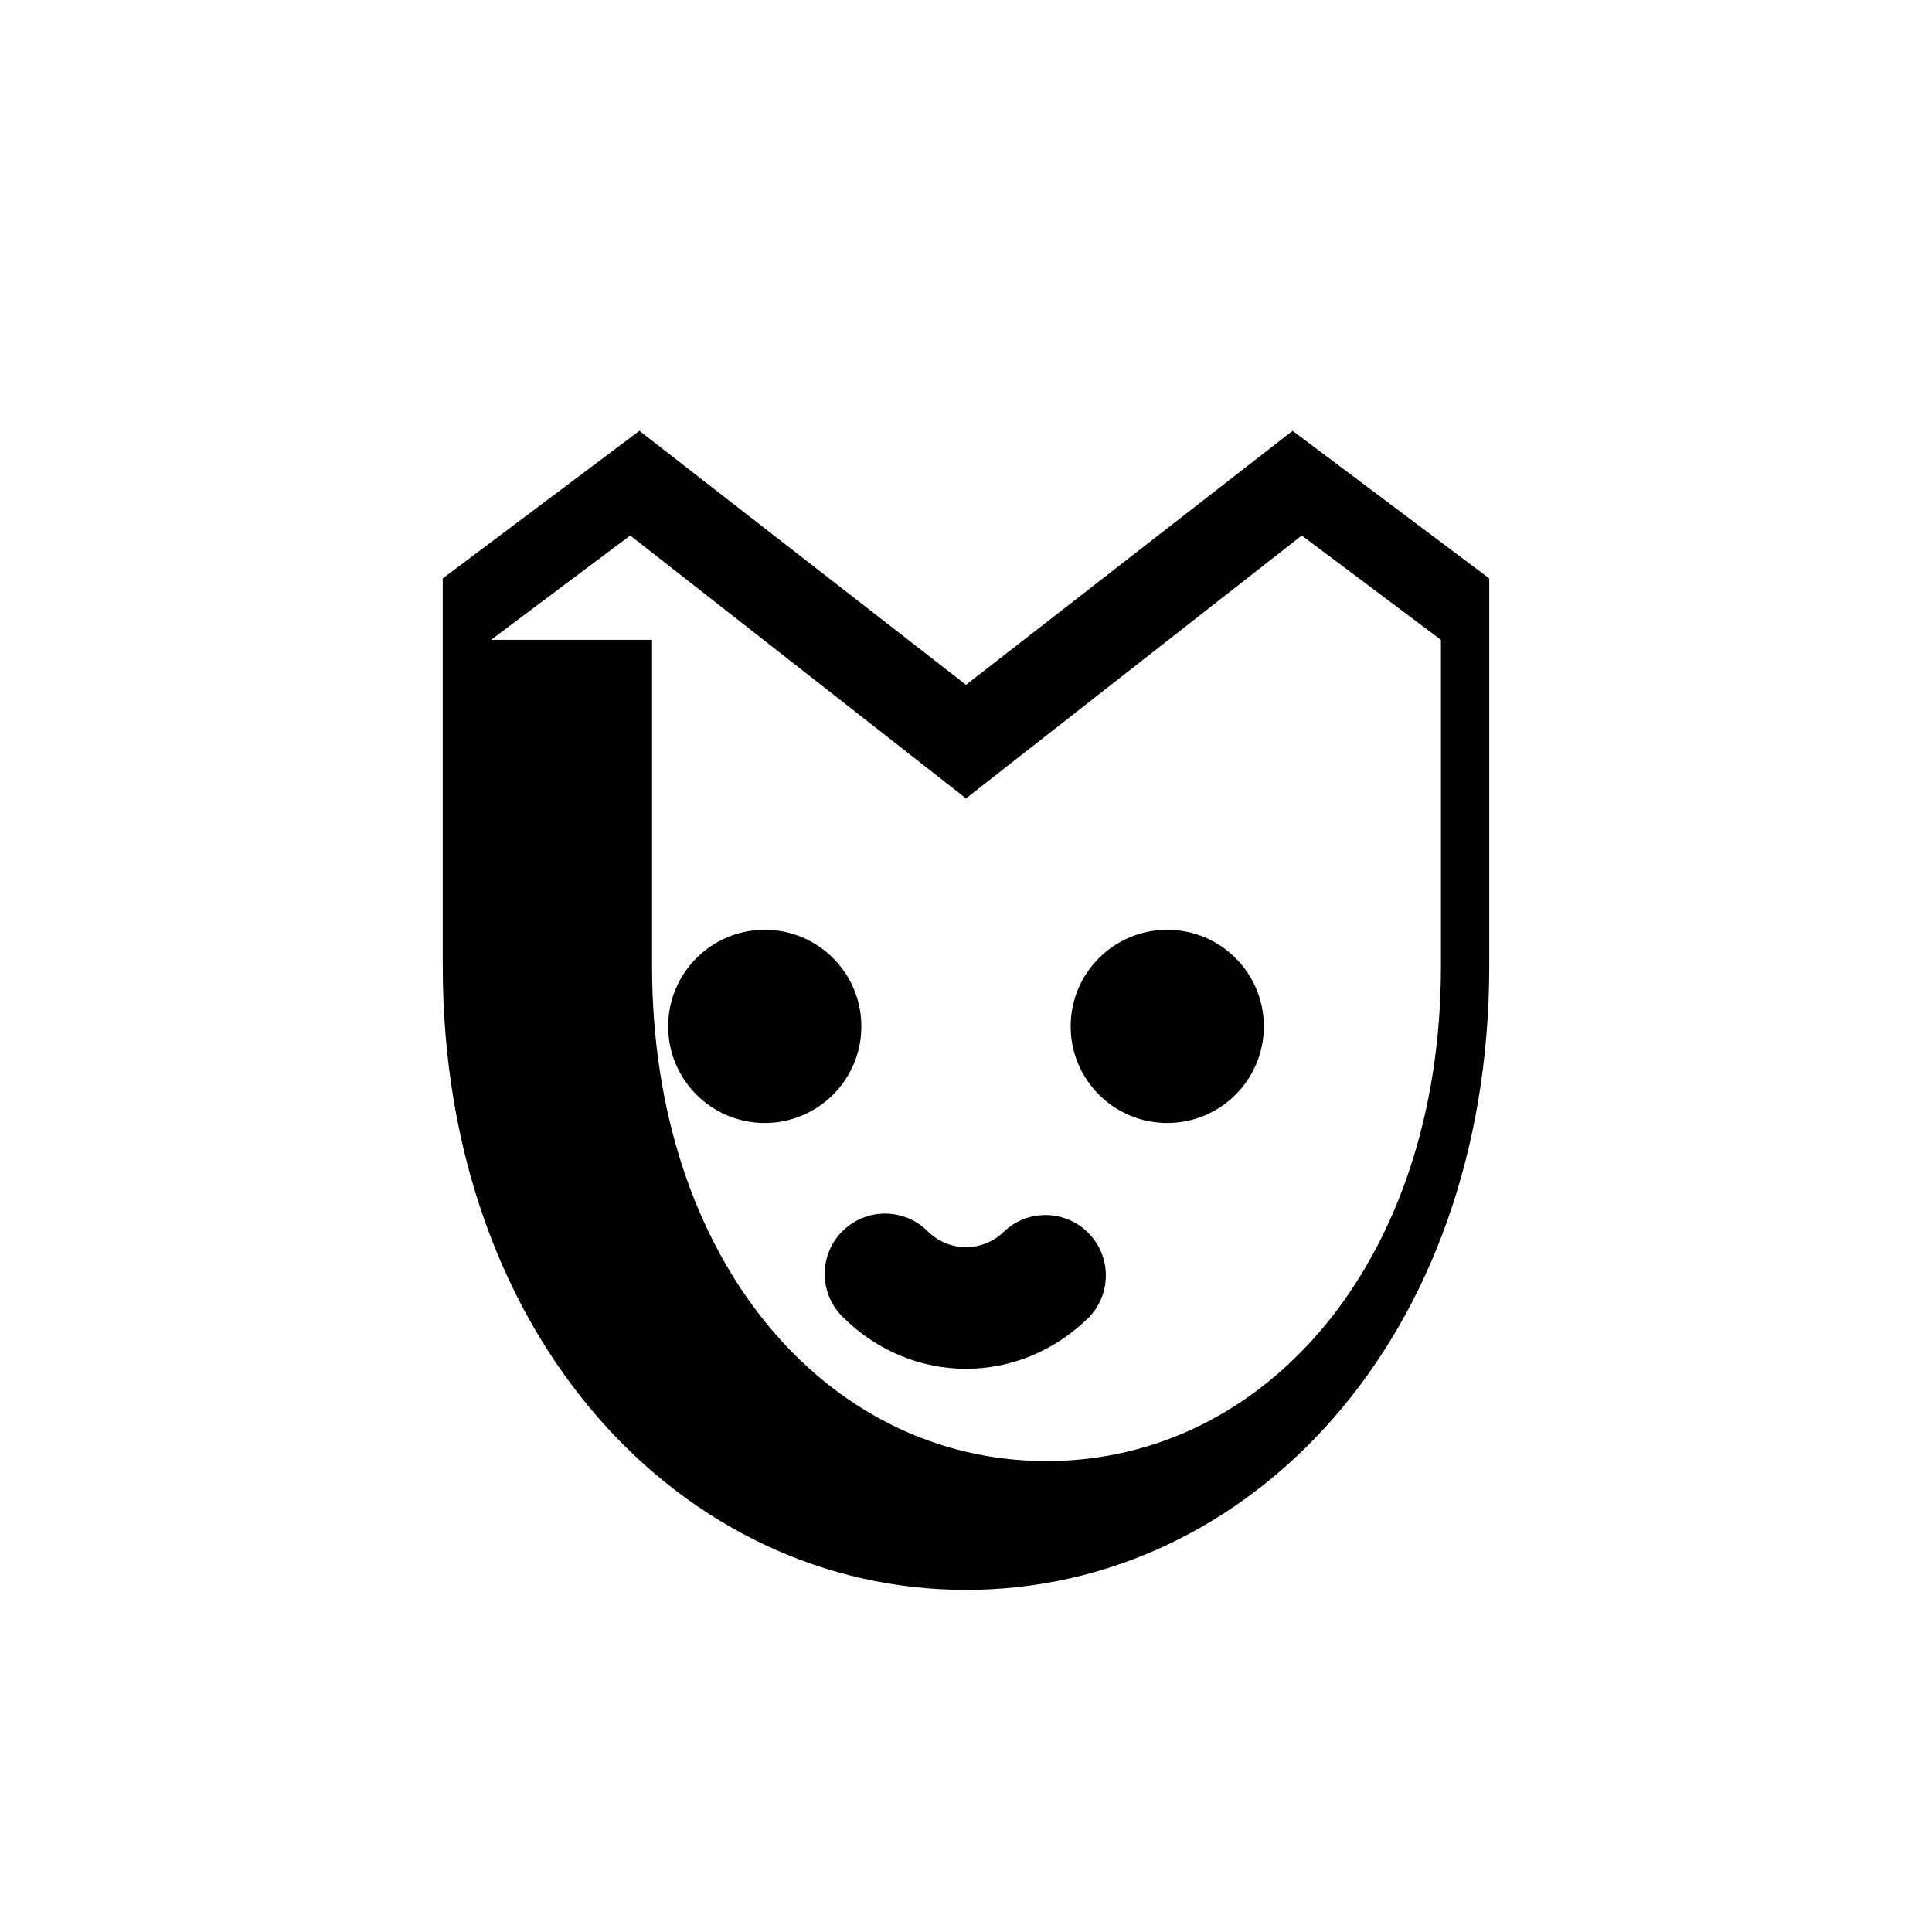
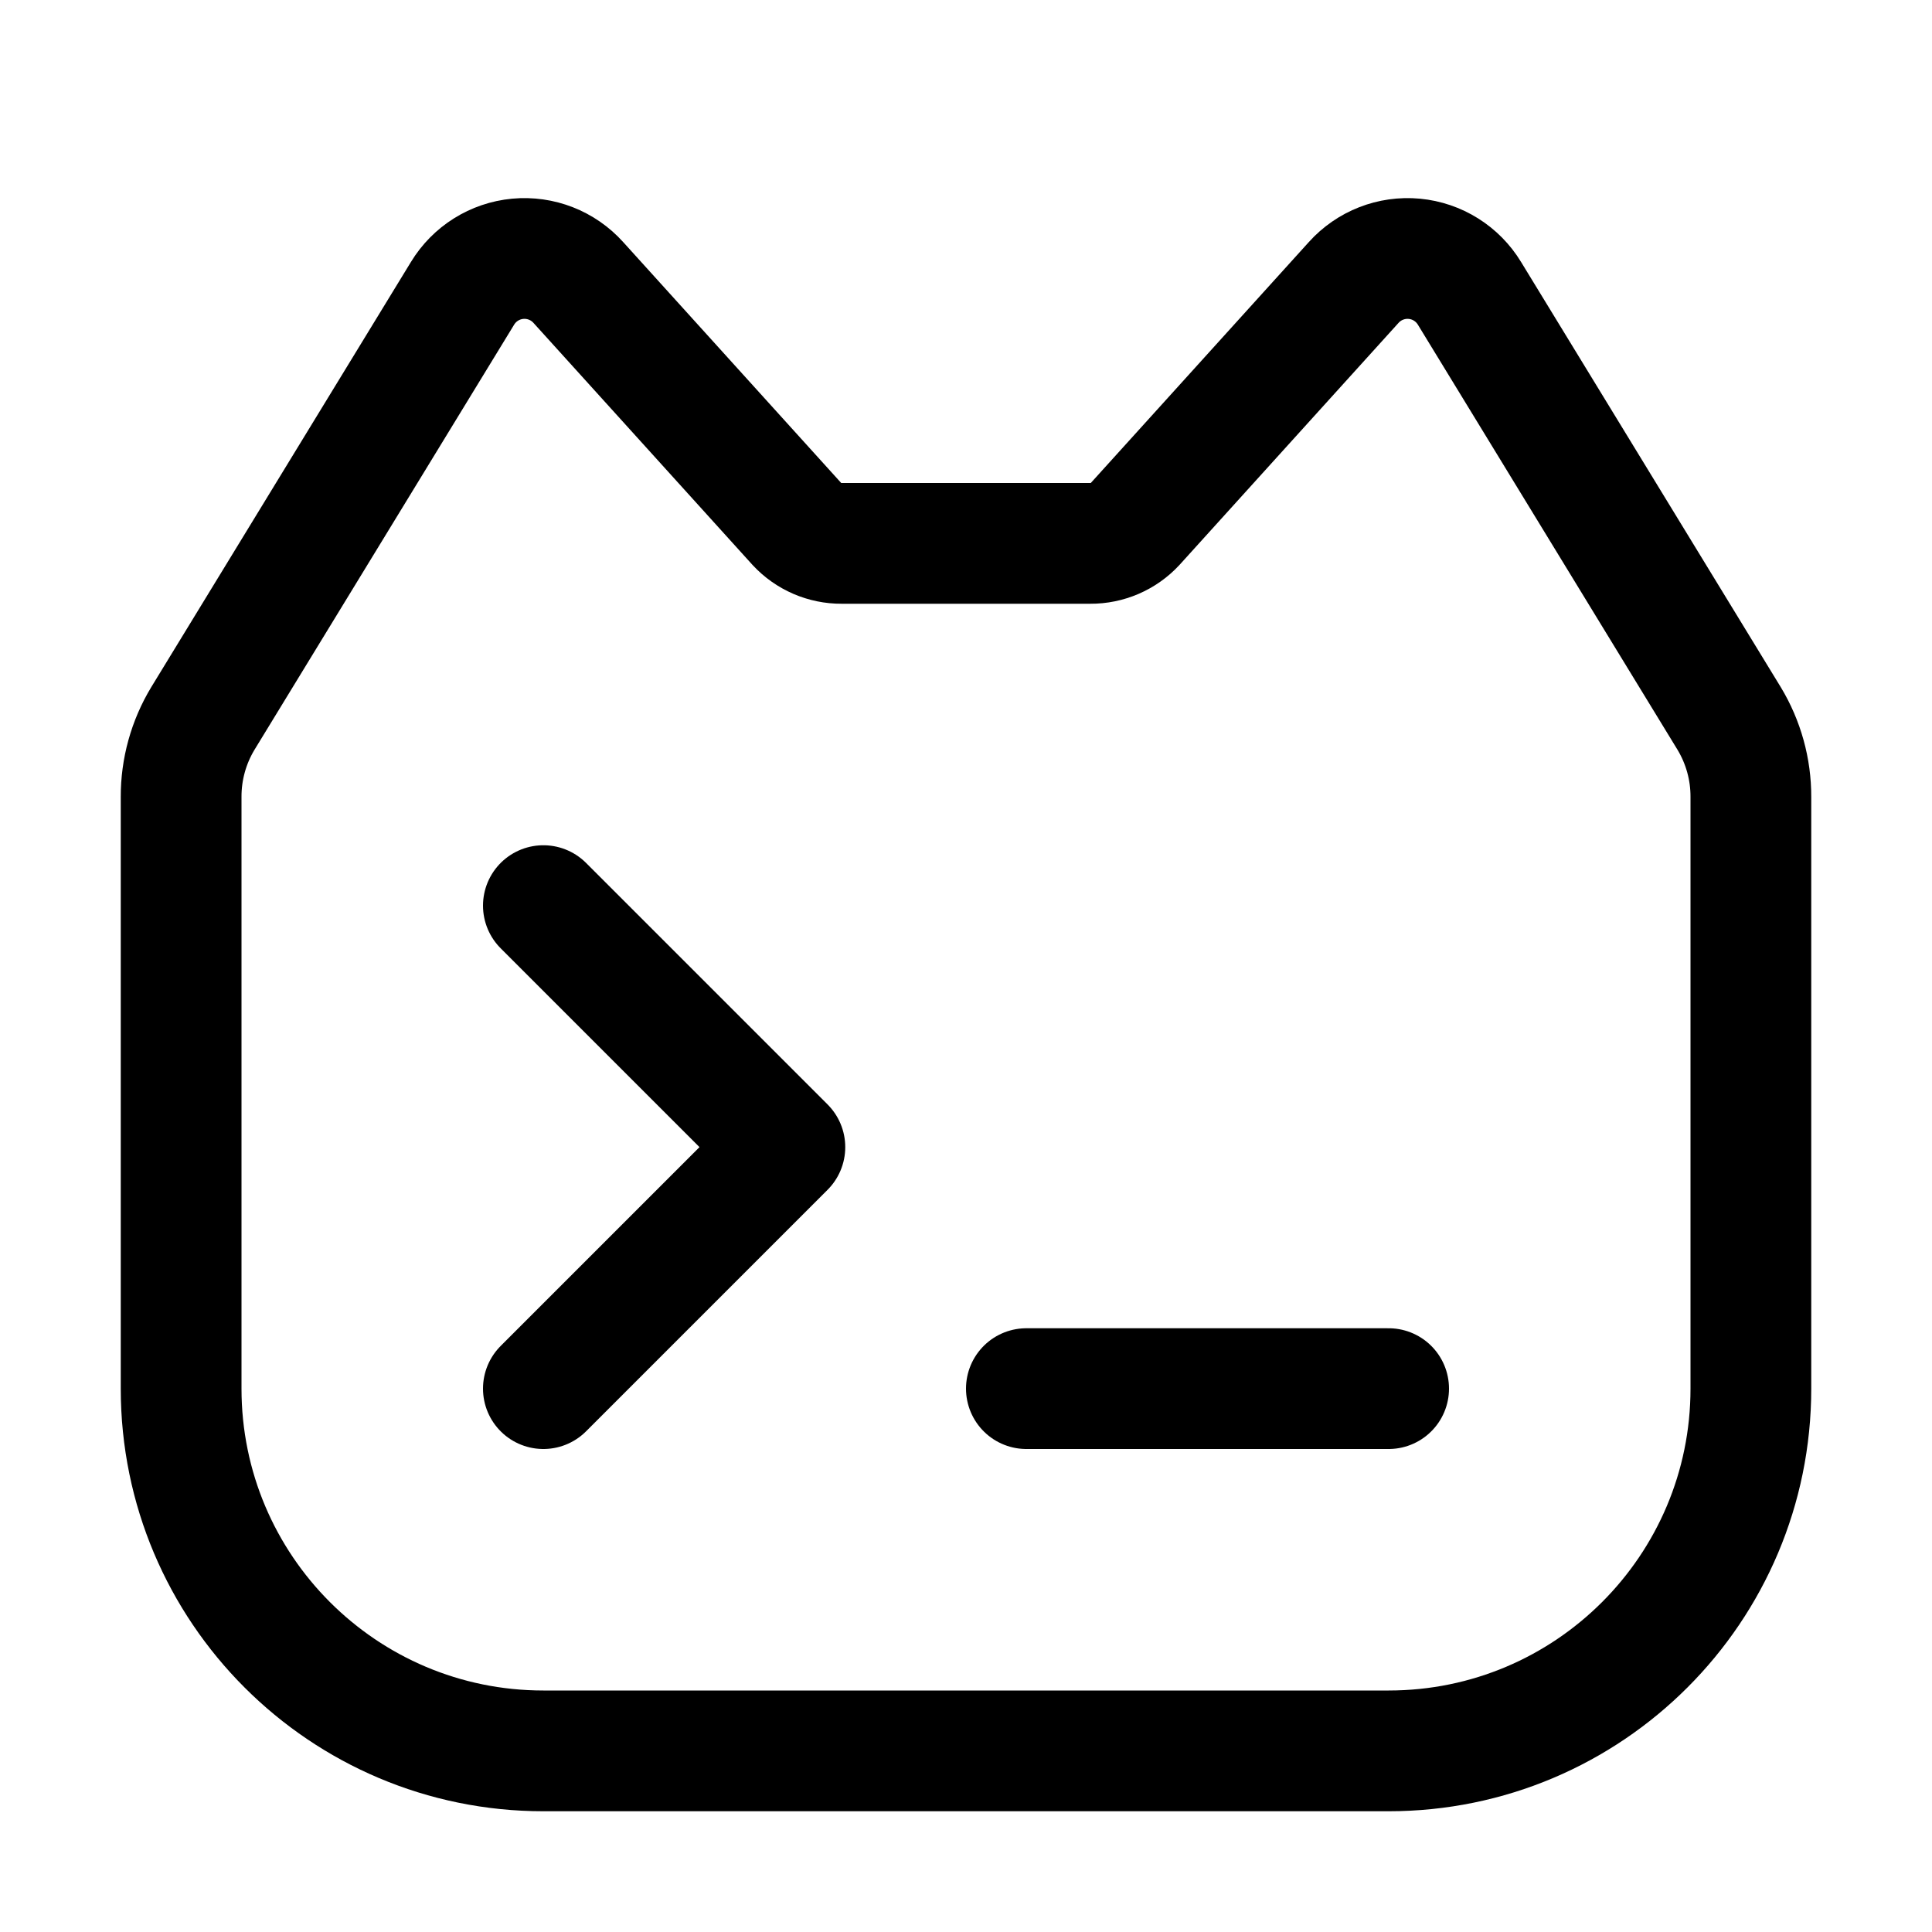
- <svg xmlns="http://www.w3.org/2000/svg" viewBox="0 0 24 24" fill="none">
-   <path fill="currentColor" d="M7.943 5.352 12 8.507l4.057-3.155L18.5 7.185V12c0 4.624-2.977 7.75-6.5 7.75S5.5 16.624 5.5 12V7.185l2.443-1.833Zm.157 2.596V12c0 3.656 2.168 6.15 4.9 6.15s4.9-2.494 4.9-6.15V7.948l-1.729-1.296L12 9.918 7.829 6.652 6.1 7.948Zm1.4 3.602a1.2 1.2 0 1 1 0 2.4 1.2 1.2 0 0 1 0-2.4Zm5 0a1.2 1.2 0 1 1 0 2.4 1.2 1.2 0 0 1 0-2.4Zm-4.036 3.745a.75.75 0 0 0 0 1.06c.864.865 2.208.865 3.072 0a.75.75 0 0 0-1.06-1.06.672.672 0 0 1-.952 0 .75.75 0 0 0-1.06 0Z" />
+ <svg xmlns="http://www.w3.org/2000/svg" viewBox="0 0 16 16" fill="none" stroke="currentColor" stroke-linecap="round" stroke-linejoin="round">
+   <path d="M1.5 11.5V6.6a1.25 1.25 0 0 1 .18-.65l2.15-3.52a.6.6 0 0 1 .96-.09L6.6 4.34a.5.5 0 0 0 .37.16h2.06a.5.5 0 0 0 .37-.16l1.81-2a.6.6 0 0 1 .96.09l2.15 3.52a1.25 1.25 0 0 1 .18.65v4.9a3 3 0 0 1-3 3h-7a3 3 0 0 1-3-3Z" />
+   <path d="M4.5 7.5l2 2-2 2M8.5 11.5h3" />
</svg>
